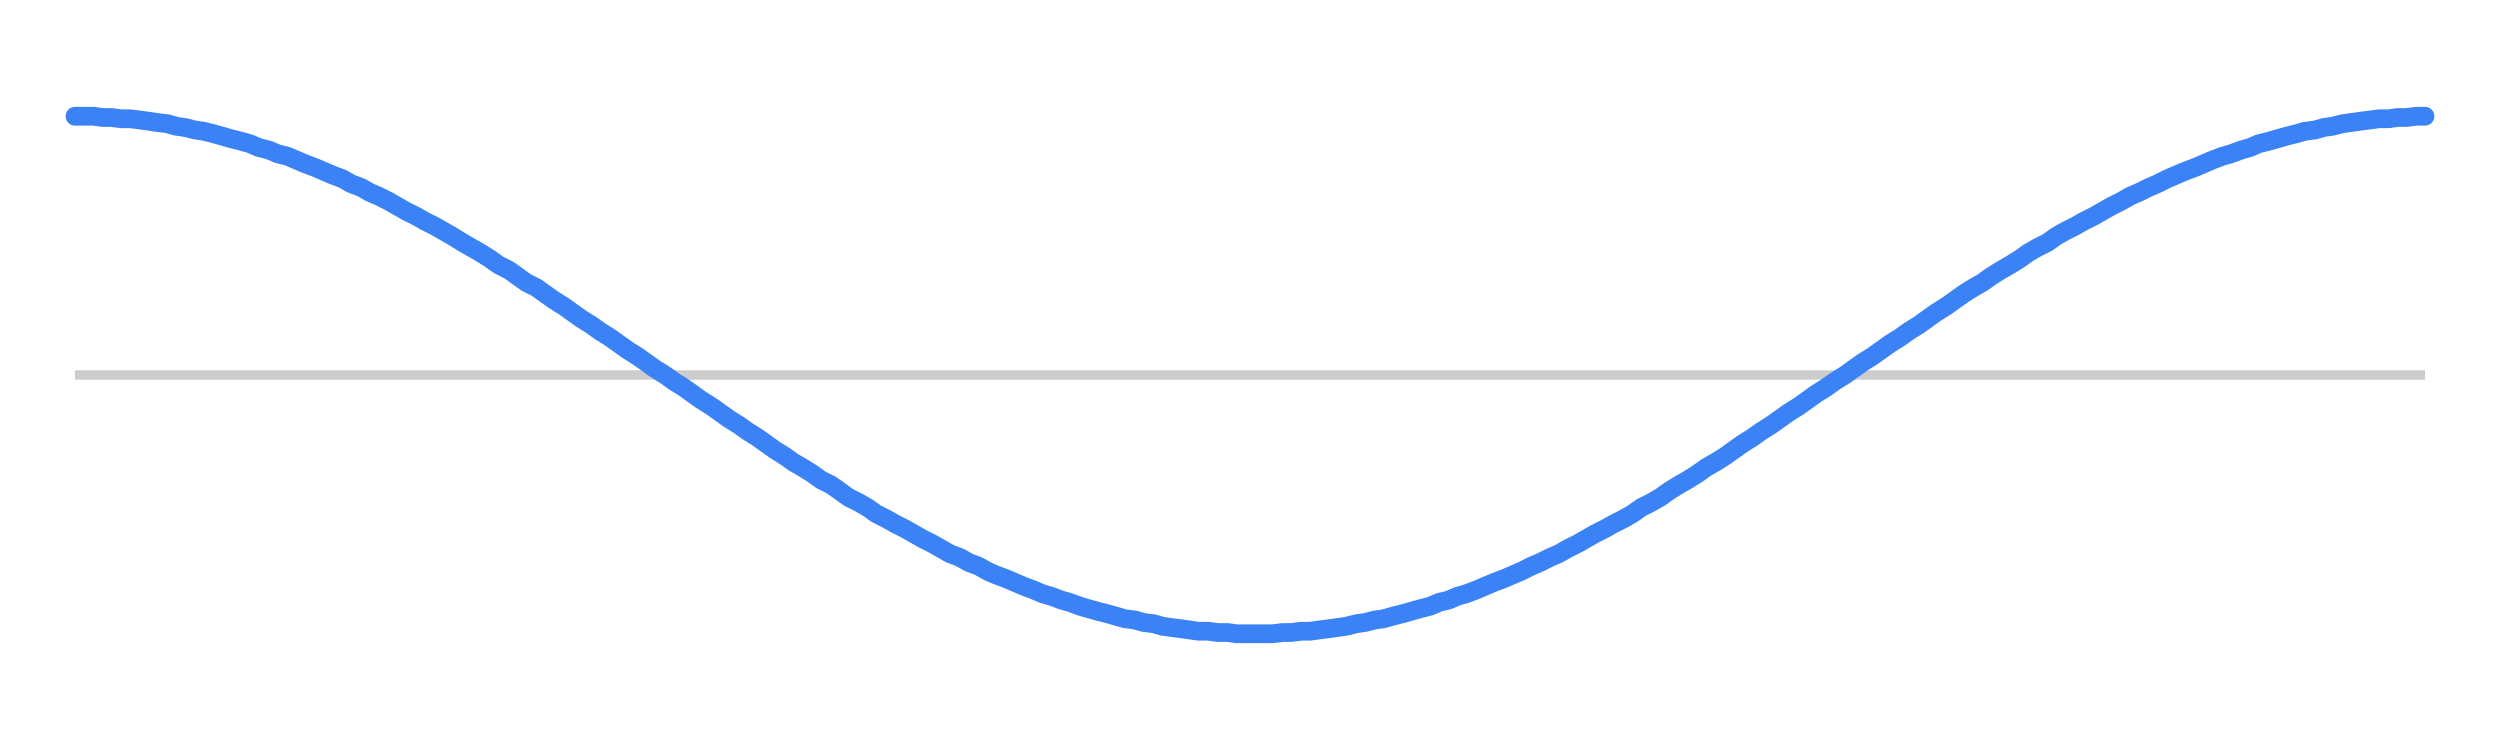
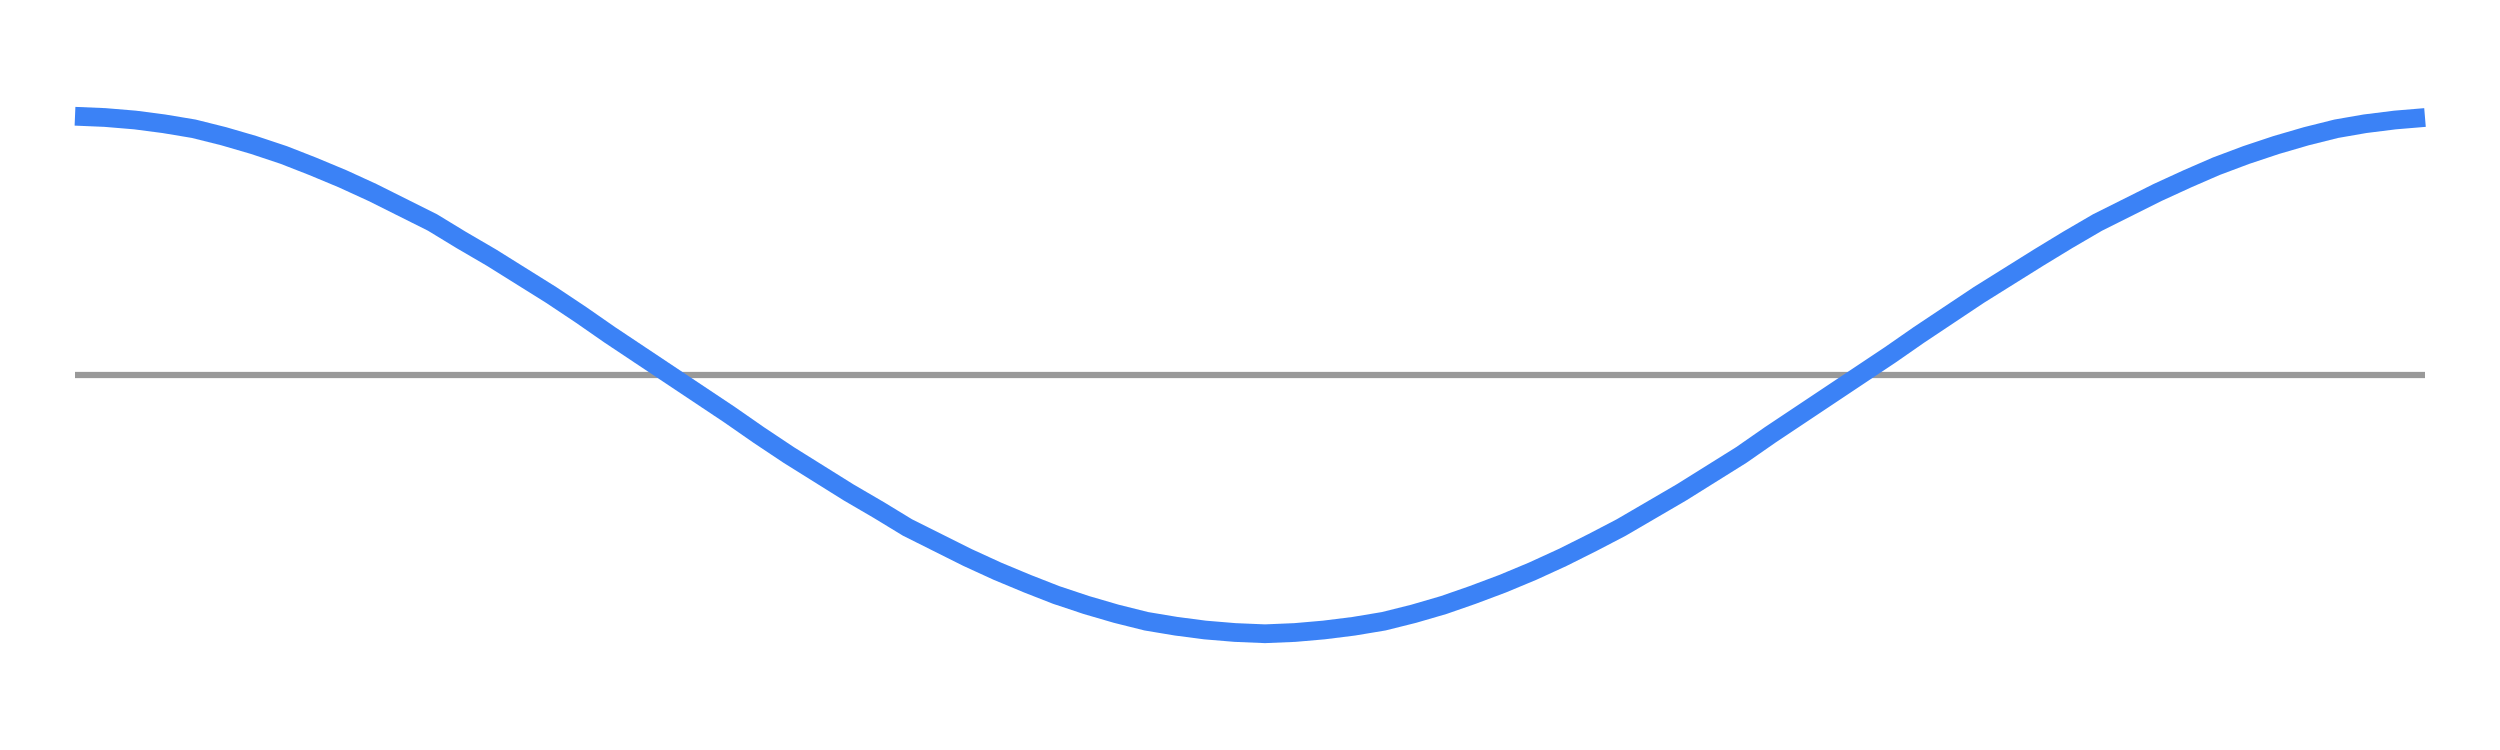
- <svg xmlns="http://www.w3.org/2000/svg" viewBox="0 0 200 60">
-   <line x1="6" y1="30.0" x2="194" y2="30.0" stroke="#ccc" stroke-width="0.75" />
-   <path d="M6.0 9.3 L6.7 9.3 L7.5 9.3 L8.2 9.4 L8.9 9.4 L9.7 9.5 L10.4 9.5 L11.2 9.6 L11.9 9.7 L12.6 9.8 L13.4 9.9 L14.1 10.1 L14.8 10.2 L15.6 10.4 L16.3 10.5 L17.1 10.7 L17.8 10.9 L18.5 11.1 L19.3 11.3 L20.0 11.5 L20.7 11.8 L21.5 12.0 L22.2 12.3 L23.0 12.5 L23.7 12.8 L24.4 13.1 L25.2 13.4 L25.9 13.7 L26.6 14.0 L27.4 14.3 L28.1 14.7 L28.9 15.0 L29.6 15.4 L30.3 15.7 L31.1 16.1 L31.8 16.5 L32.5 16.9 L33.3 17.3 L34.0 17.7 L34.8 18.1 L35.5 18.5 L36.2 18.9 L37.0 19.4 L37.7 19.8 L38.4 20.2 L39.2 20.7 L39.9 21.2 L40.7 21.6 L41.4 22.1 L42.1 22.6 L42.9 23.0 L43.6 23.5 L44.3 24.0 L45.1 24.5 L45.8 25.0 L46.5 25.5 L47.3 26.0 L48.0 26.5 L48.8 27.0 L49.5 27.5 L50.2 28.0 L51.0 28.5 L51.7 29.0 L52.4 29.5 L53.2 30.0 L53.9 30.5 L54.7 31.0 L55.4 31.5 L56.1 32.0 L56.9 32.5 L57.6 33.0 L58.3 33.5 L59.1 34.0 L59.8 34.5 L60.6 35.0 L61.3 35.5 L62.0 36.0 L62.8 36.5 L63.5 37.0 L64.2 37.4 L65.0 37.9 L65.7 38.4 L66.5 38.8 L67.2 39.3 L67.9 39.8 L68.7 40.2 L69.4 40.6 L70.1 41.1 L70.9 41.5 L71.6 41.9 L72.4 42.3 L73.1 42.7 L73.8 43.1 L74.6 43.5 L75.3 43.9 L76.0 44.3 L76.8 44.6 L77.5 45.0 L78.3 45.3 L79.0 45.7 L79.7 46.0 L80.5 46.3 L81.2 46.6 L81.9 46.9 L82.7 47.2 L83.4 47.5 L84.1 47.7 L84.9 48.0 L85.6 48.2 L86.4 48.5 L87.1 48.7 L87.8 48.9 L88.6 49.1 L89.3 49.3 L90.0 49.5 L90.8 49.6 L91.5 49.8 L92.3 49.9 L93.0 50.1 L93.7 50.2 L94.5 50.3 L95.2 50.4 L95.9 50.5 L96.7 50.5 L97.4 50.6 L98.2 50.6 L98.9 50.7 L99.6 50.7 L100.4 50.7 L101.1 50.7 L101.8 50.7 L102.6 50.6 L103.3 50.6 L104.1 50.5 L104.8 50.5 L105.5 50.4 L106.3 50.3 L107.0 50.2 L107.7 50.1 L108.5 49.9 L109.2 49.8 L110.0 49.6 L110.7 49.5 L111.4 49.3 L112.2 49.1 L112.9 48.9 L113.6 48.7 L114.4 48.5 L115.1 48.2 L115.9 48.0 L116.6 47.7 L117.3 47.5 L118.1 47.2 L118.8 46.9 L119.5 46.6 L120.3 46.3 L121.0 46.0 L121.7 45.7 L122.5 45.3 L123.2 45.0 L124.0 44.6 L124.7 44.3 L125.4 43.9 L126.2 43.5 L126.9 43.1 L127.6 42.7 L128.4 42.3 L129.1 41.9 L129.9 41.5 L130.6 41.1 L131.3 40.6 L132.1 40.2 L132.8 39.8 L133.5 39.3 L134.3 38.8 L135.0 38.4 L135.8 37.9 L136.5 37.4 L137.2 37.0 L138.0 36.5 L138.7 36.0 L139.4 35.5 L140.2 35.0 L140.9 34.5 L141.7 34.0 L142.4 33.5 L143.1 33.0 L143.9 32.5 L144.6 32.0 L145.3 31.5 L146.1 31.0 L146.8 30.5 L147.6 30.0 L148.3 29.5 L149.0 29.0 L149.8 28.5 L150.5 28.0 L151.2 27.5 L152.0 27.0 L152.7 26.5 L153.5 26.0 L154.2 25.5 L154.9 25.0 L155.7 24.5 L156.4 24.0 L157.1 23.5 L157.9 23.0 L158.6 22.6 L159.3 22.1 L160.1 21.6 L160.8 21.2 L161.6 20.7 L162.3 20.2 L163.0 19.8 L163.8 19.4 L164.5 18.9 L165.2 18.5 L166.0 18.1 L166.7 17.7 L167.5 17.3 L168.2 16.9 L168.9 16.5 L169.7 16.1 L170.4 15.7 L171.1 15.4 L171.9 15.0 L172.6 14.7 L173.4 14.3 L174.1 14.0 L174.8 13.7 L175.6 13.4 L176.3 13.1 L177.0 12.8 L177.8 12.5 L178.5 12.3 L179.3 12.0 L180.0 11.8 L180.7 11.5 L181.5 11.3 L182.2 11.1 L182.9 10.9 L183.7 10.7 L184.4 10.5 L185.2 10.4 L185.9 10.2 L186.6 10.1 L187.4 9.9 L188.1 9.8 L188.8 9.7 L189.6 9.6 L190.3 9.5 L191.1 9.5 L191.8 9.4 L192.5 9.4 L193.3 9.3 L194.0 9.3" fill="none" stroke="#3b82f6" stroke-width="1.5" stroke-linecap="round" stroke-linejoin="round" />
+ <svg xmlns="http://www.w3.org/2000/svg" width="200" height="60" viewBox="0 0 200 60">
+   <line x1="6" y1="30.0" x2="194" y2="30.0" stroke="#999" stroke-width="0.5" />
+   <polyline points="6.0,9.3 8.4,9.4 10.8,9.6 13.1,9.9 15.5,10.3 17.9,10.9 20.3,11.6 22.7,12.4 25.0,13.3 27.4,14.3 29.8,15.4 32.2,16.6 34.6,17.8 36.9,19.2 39.3,20.6 41.7,22.1 44.1,23.6 46.5,25.2 48.8,26.8 51.2,28.4 53.6,30.0 56.0,31.6 58.4,33.2 60.7,34.8 63.1,36.4 65.5,37.9 67.9,39.4 70.3,40.8 72.6,42.2 75.0,43.4 77.4,44.6 79.8,45.7 82.2,46.7 84.5,47.6 86.9,48.4 89.3,49.1 91.7,49.7 94.1,50.1 96.4,50.4 98.8,50.6 101.2,50.7 103.6,50.6 105.9,50.4 108.3,50.1 110.7,49.7 113.1,49.1 115.5,48.4 117.8,47.6 120.2,46.7 122.6,45.7 125.0,44.6 127.4,43.4 129.7,42.2 132.1,40.8 134.5,39.4 136.9,37.9 139.3,36.4 141.6,34.8 144.0,33.2 146.4,31.6 148.8,30.0 151.2,28.4 153.5,26.8 155.9,25.2 158.3,23.6 160.7,22.1 163.1,20.6 165.4,19.2 167.8,17.8 170.2,16.6 172.6,15.4 175.0,14.3 177.3,13.3 179.7,12.4 182.1,11.6 184.5,10.9 186.9,10.3 189.2,9.9 191.6,9.6 194.0,9.4" fill="none" stroke="#3b82f6" stroke-width="1.5" />
</svg>
